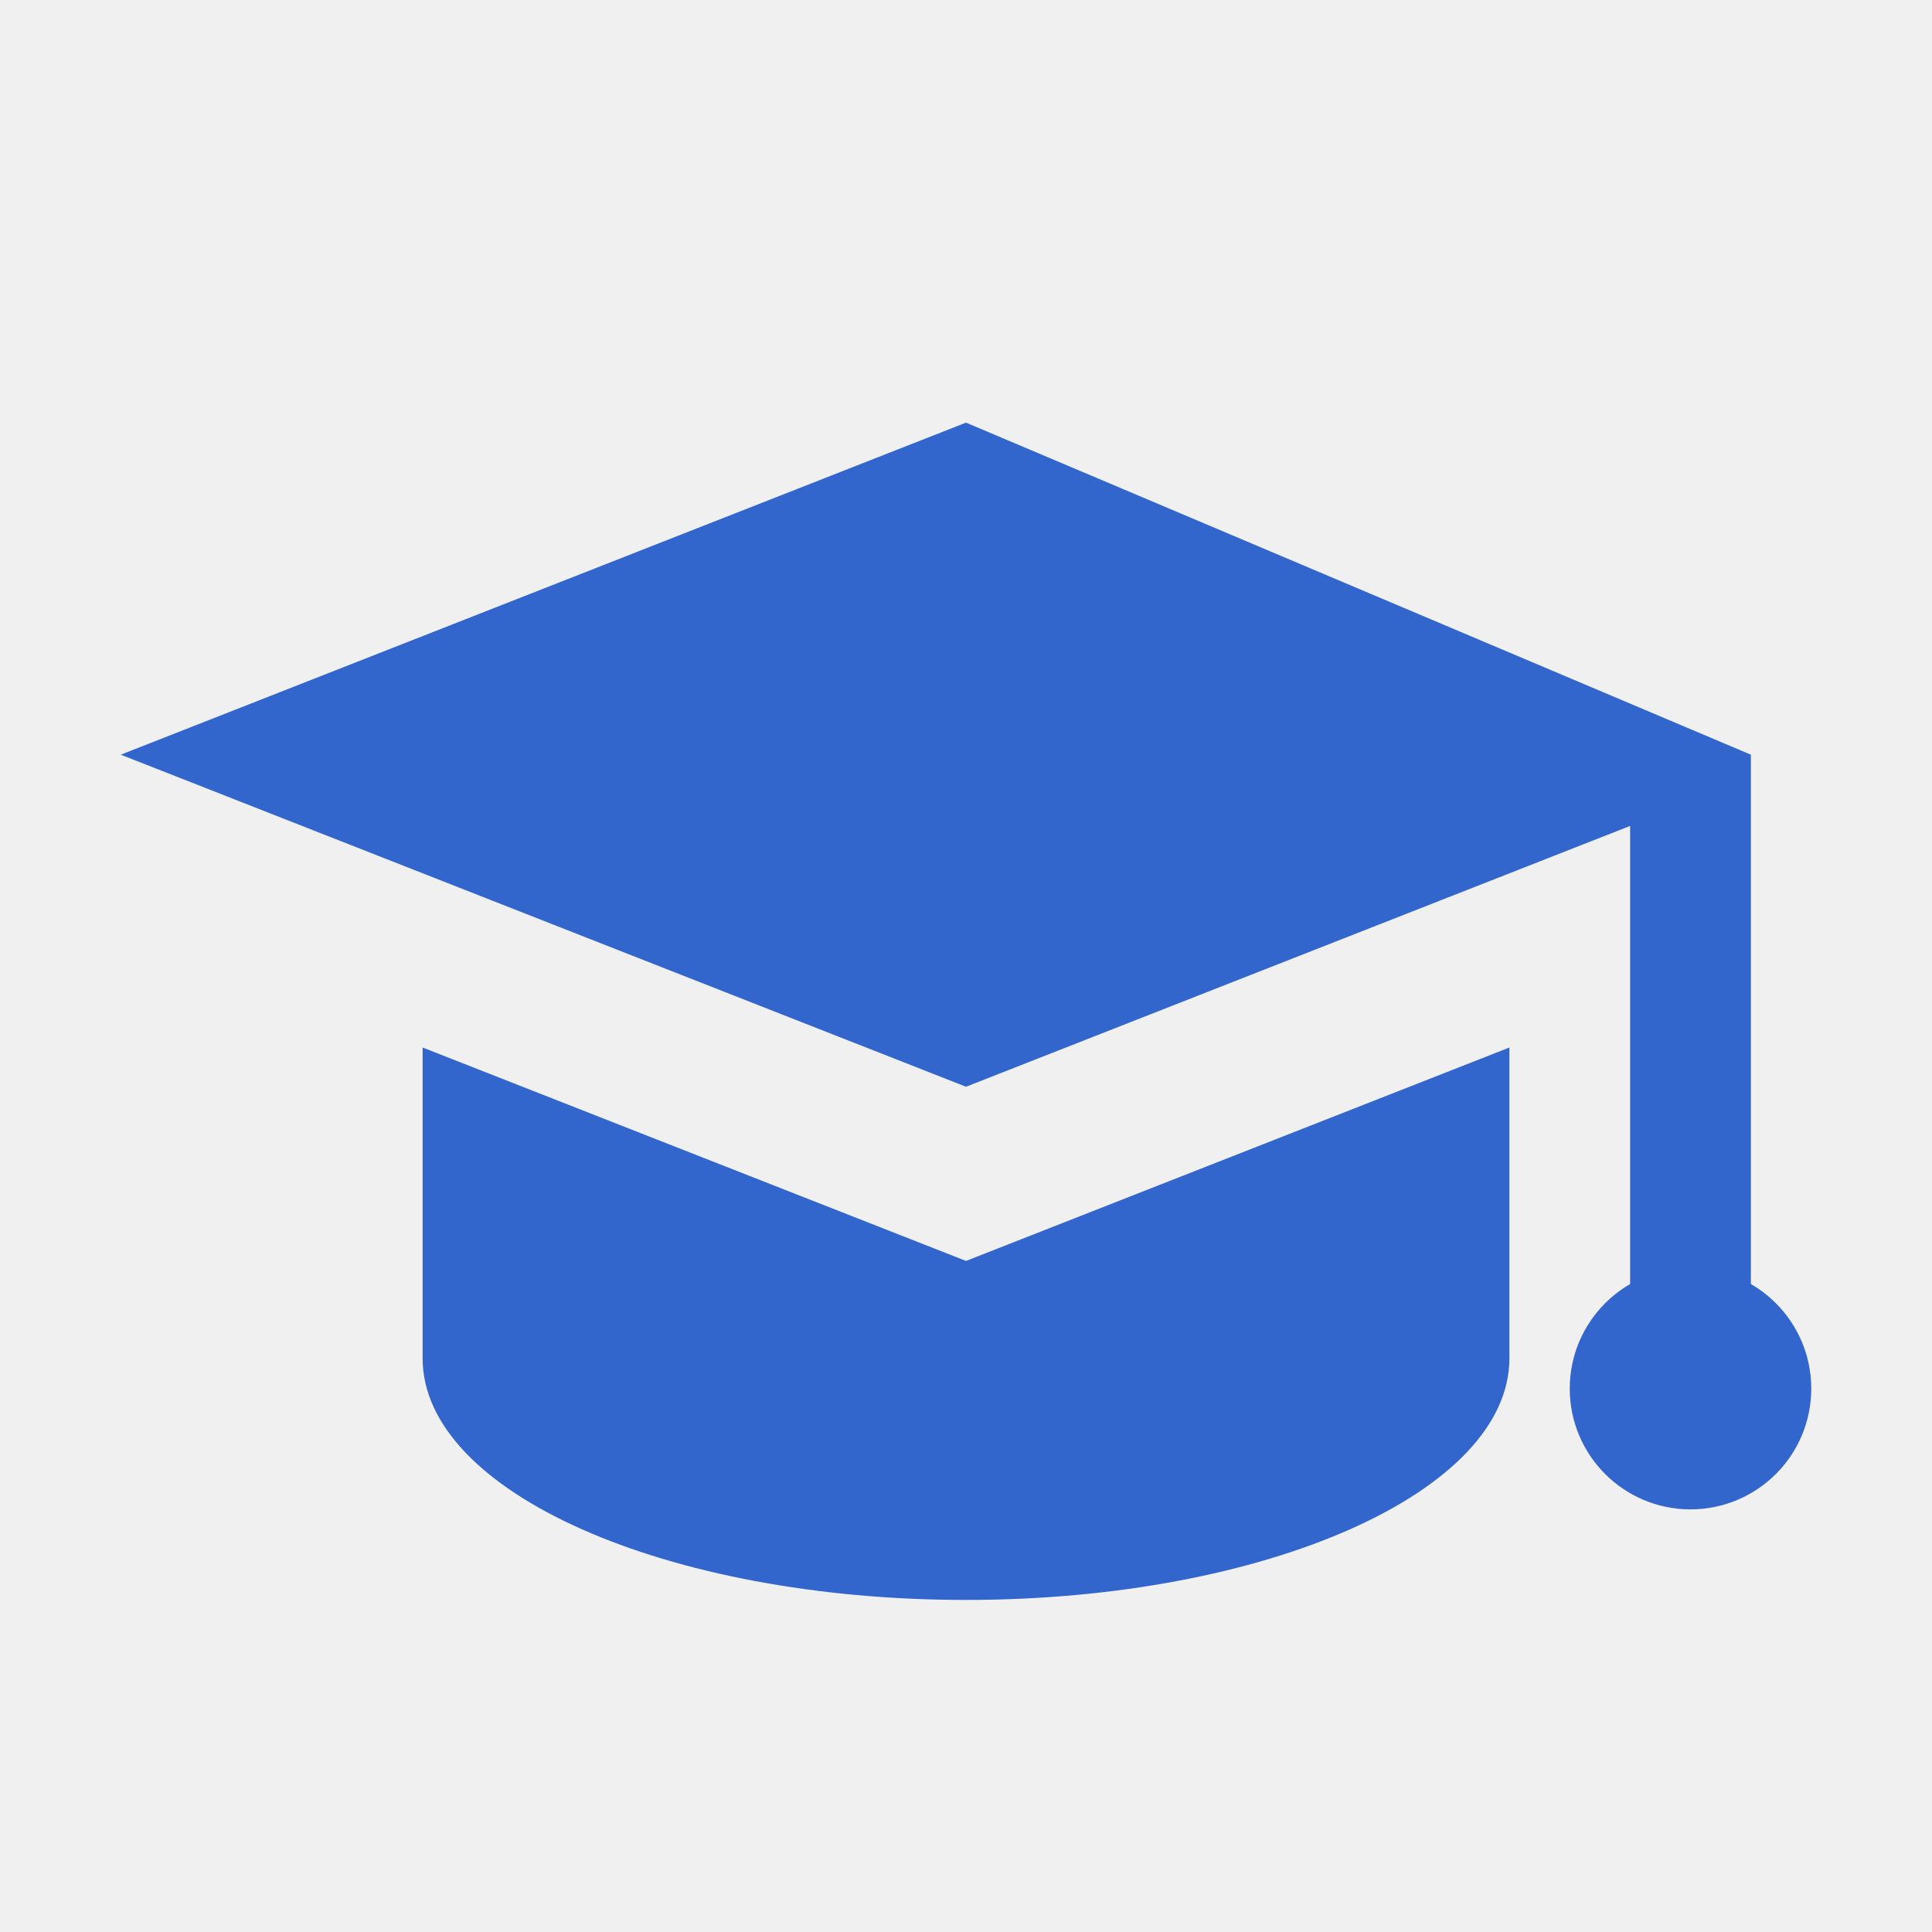
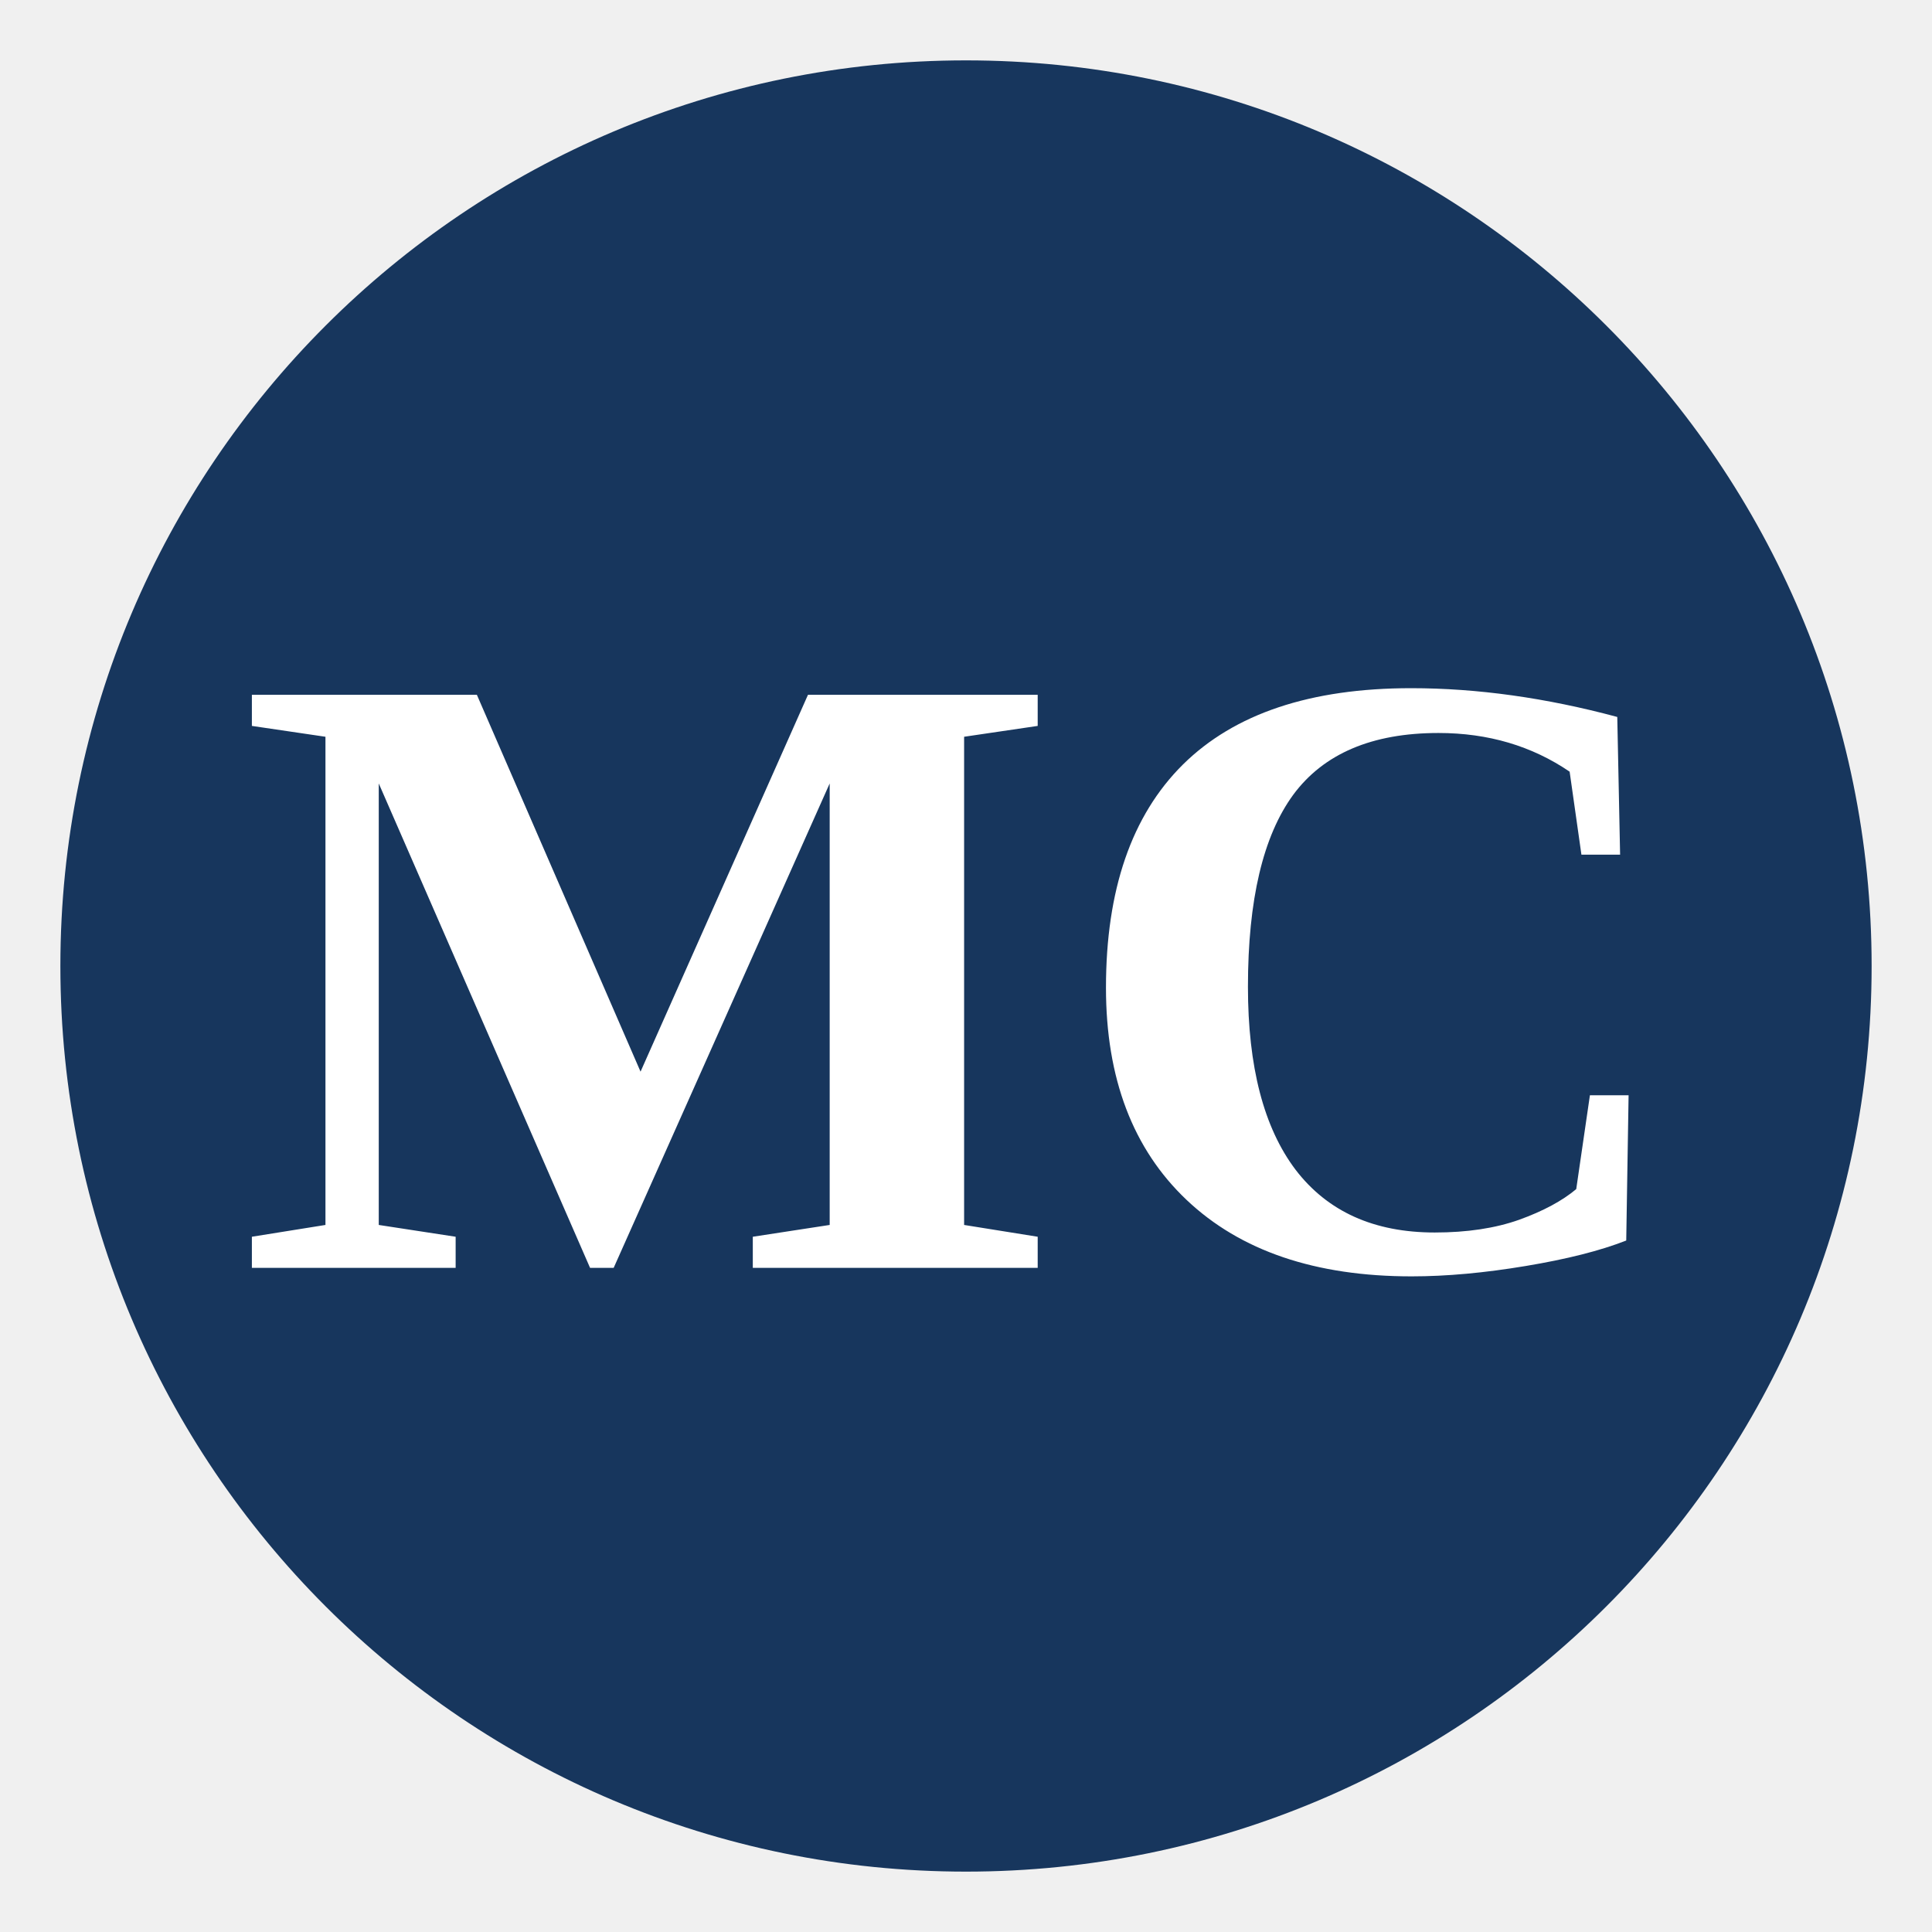
<svg xmlns="http://www.w3.org/2000/svg" viewBox="0 0 64 64">
-   <g id="graduation-cap" fill="#3366cc">
-     <path d="M32 14 4 25l28 11 22-8.64V43h4V25L32 14Z" />
-     <path d="M14 34.7V45c0 4.42 8.06 8 18 8s18-3.58 18-8V34.7l-18 7.07-18-7.07Z" />
-     <circle cx="56" cy="46" r="4" />
+   <g id="monogram-blue-circle">
+     <circle cx="32" cy="32" r="30" fill="#17365d" />
+     <text x="32" y="42" fill="#fff" font-family="Georgia, 'Times New Roman', serif" font-size="29" font-weight="700" text-anchor="middle">MC</text>
  </g>
</svg>
